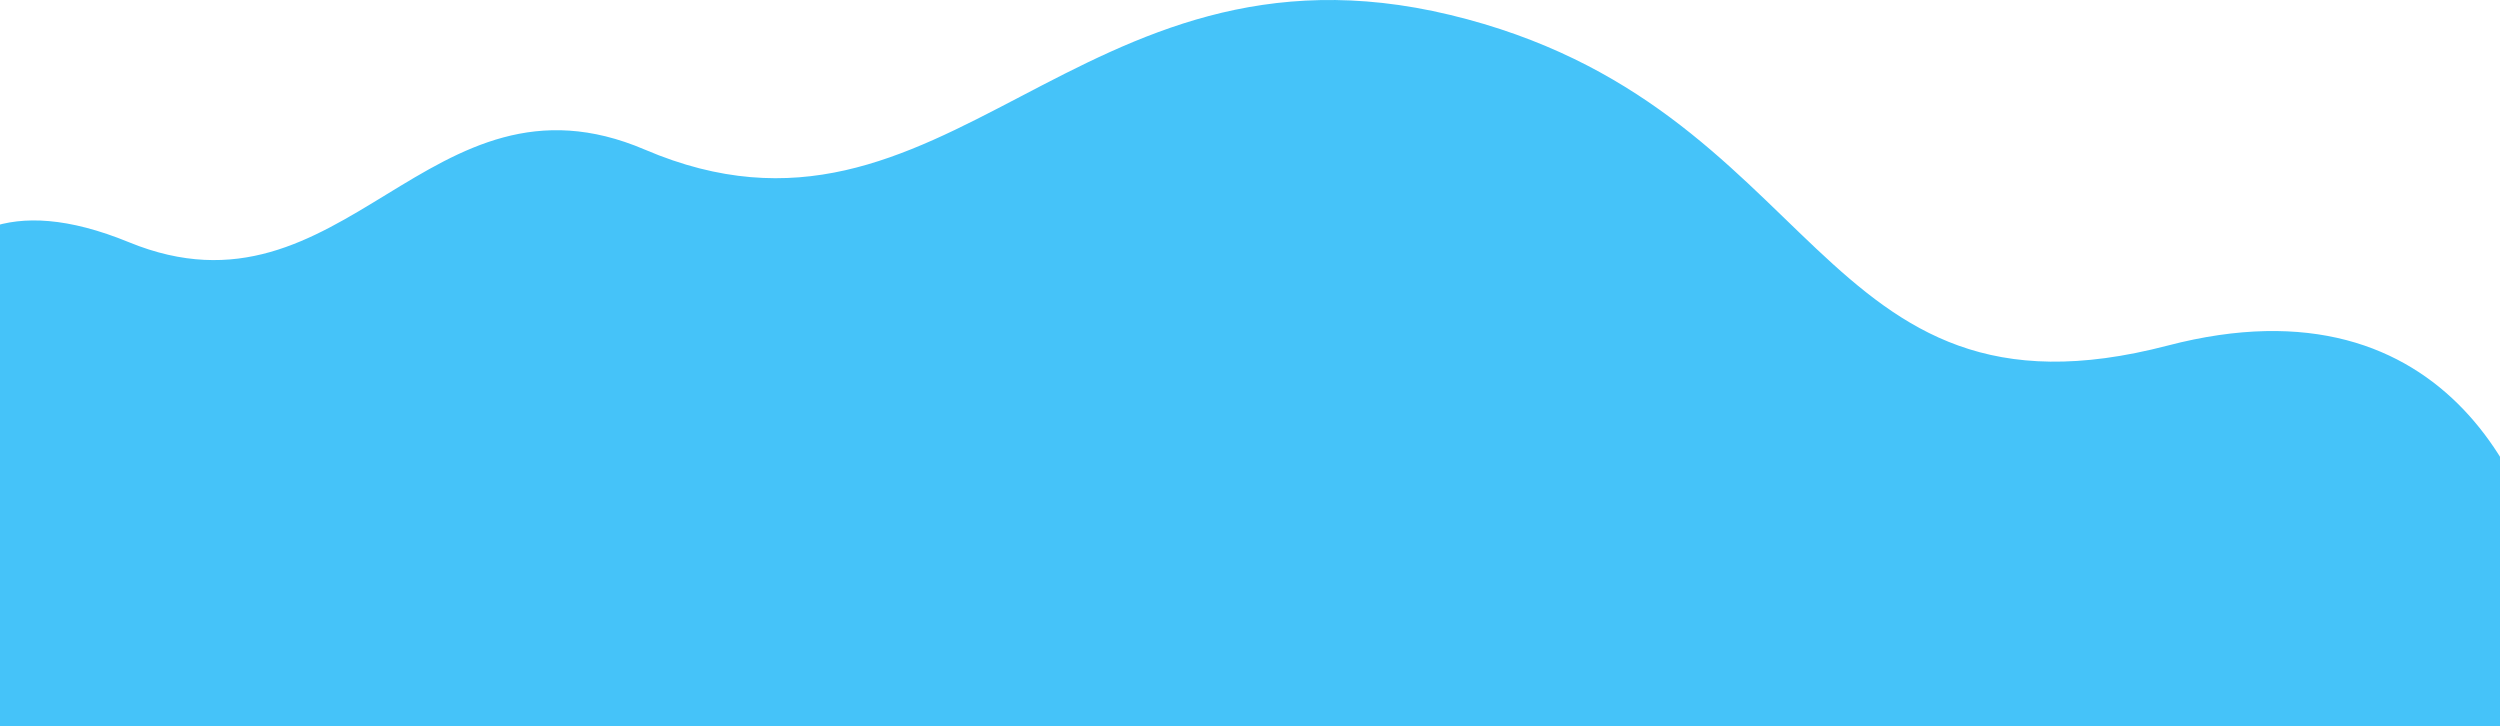
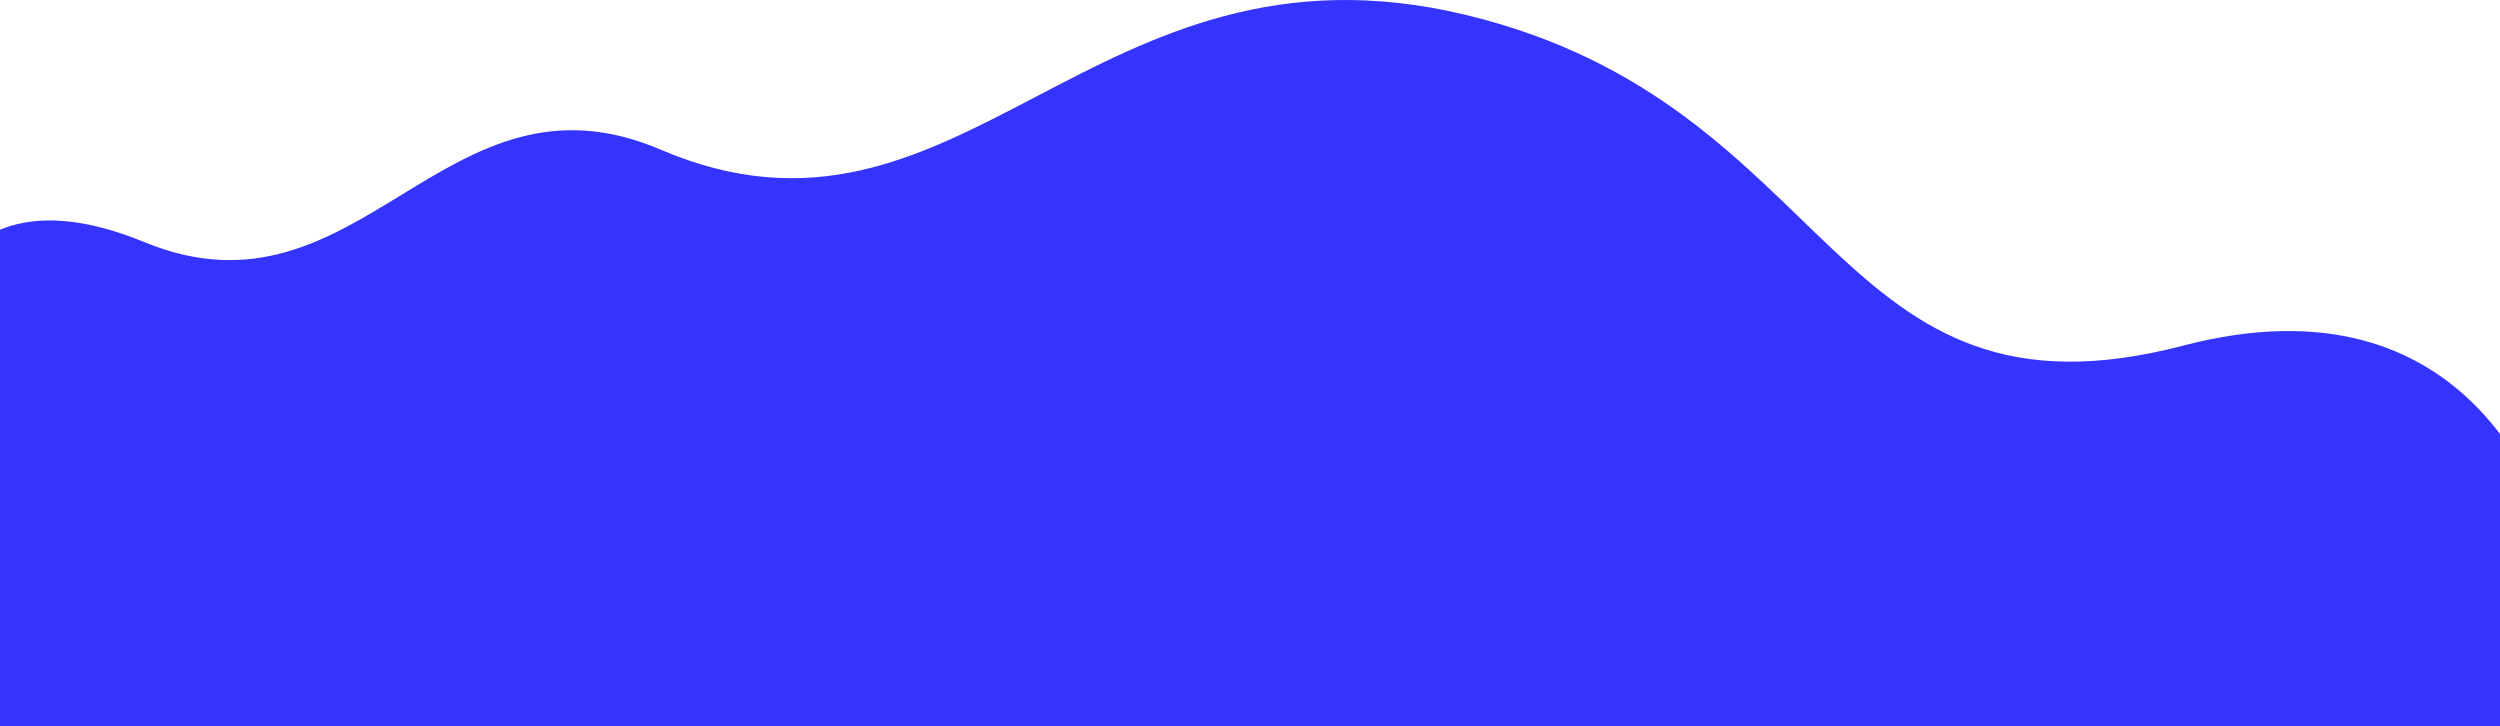
<svg xmlns="http://www.w3.org/2000/svg" width="1512" height="439" viewBox="0 0 1512 439" fill="none">
-   <path d="M78 146.505C-68.876 86.31 -64.5 250.154 -77.5 277.988V450.488H1545V375.505C1538.5 301.338 1482.6 164.205 1311 209.005C1096.5 265.005 1103.5 63.505 877 9.005C650.5 -45.495 572.347 168.438 390 90.488C259 34.488 208.5 199.988 78 146.505Z" fill="#45C3F9" />
+   <path d="M87.5 146.505C-59.376 86.31 -55 250.154 -68 277.988V450.488H1554.5V375.505C1548 301.338 1492.1 164.205 1320.5 209.005C1106 265.005 1113 63.505 886.5 9.005C660 -45.495 581.847 168.438 399.5 90.488C268.5 34.488 218 199.988 87.5 146.505Z" fill="#3534FF" />
</svg>
